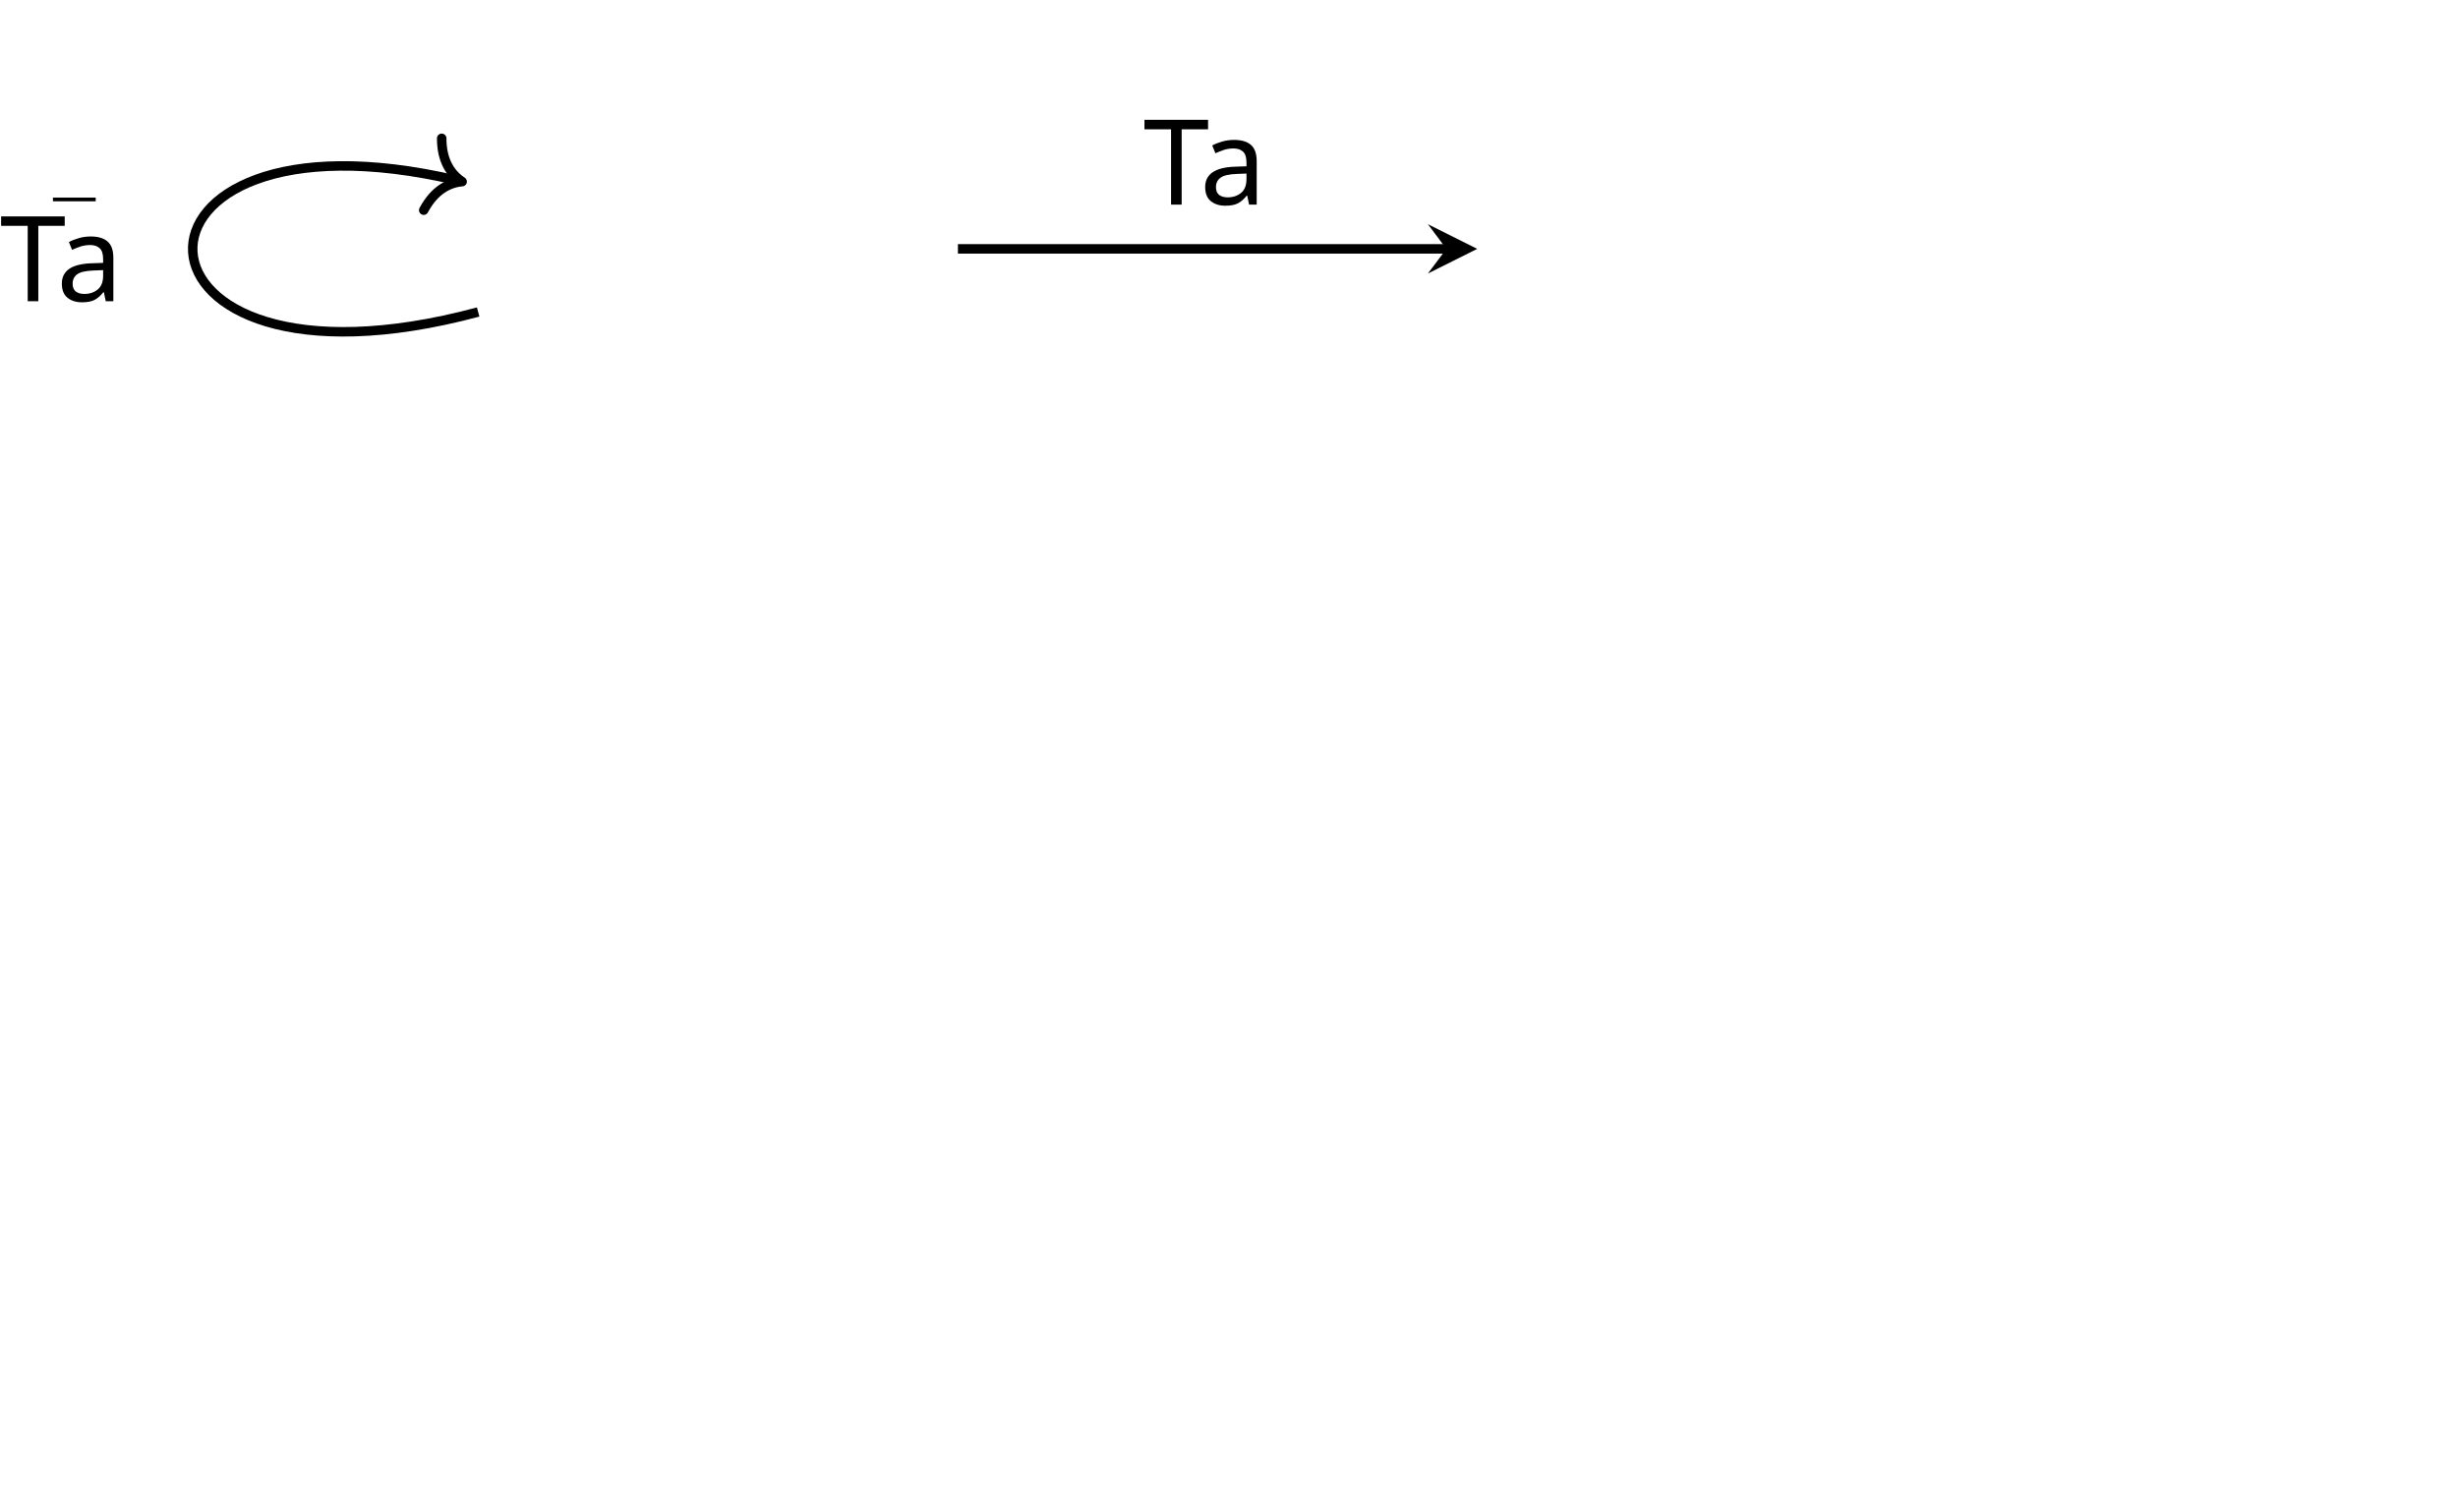
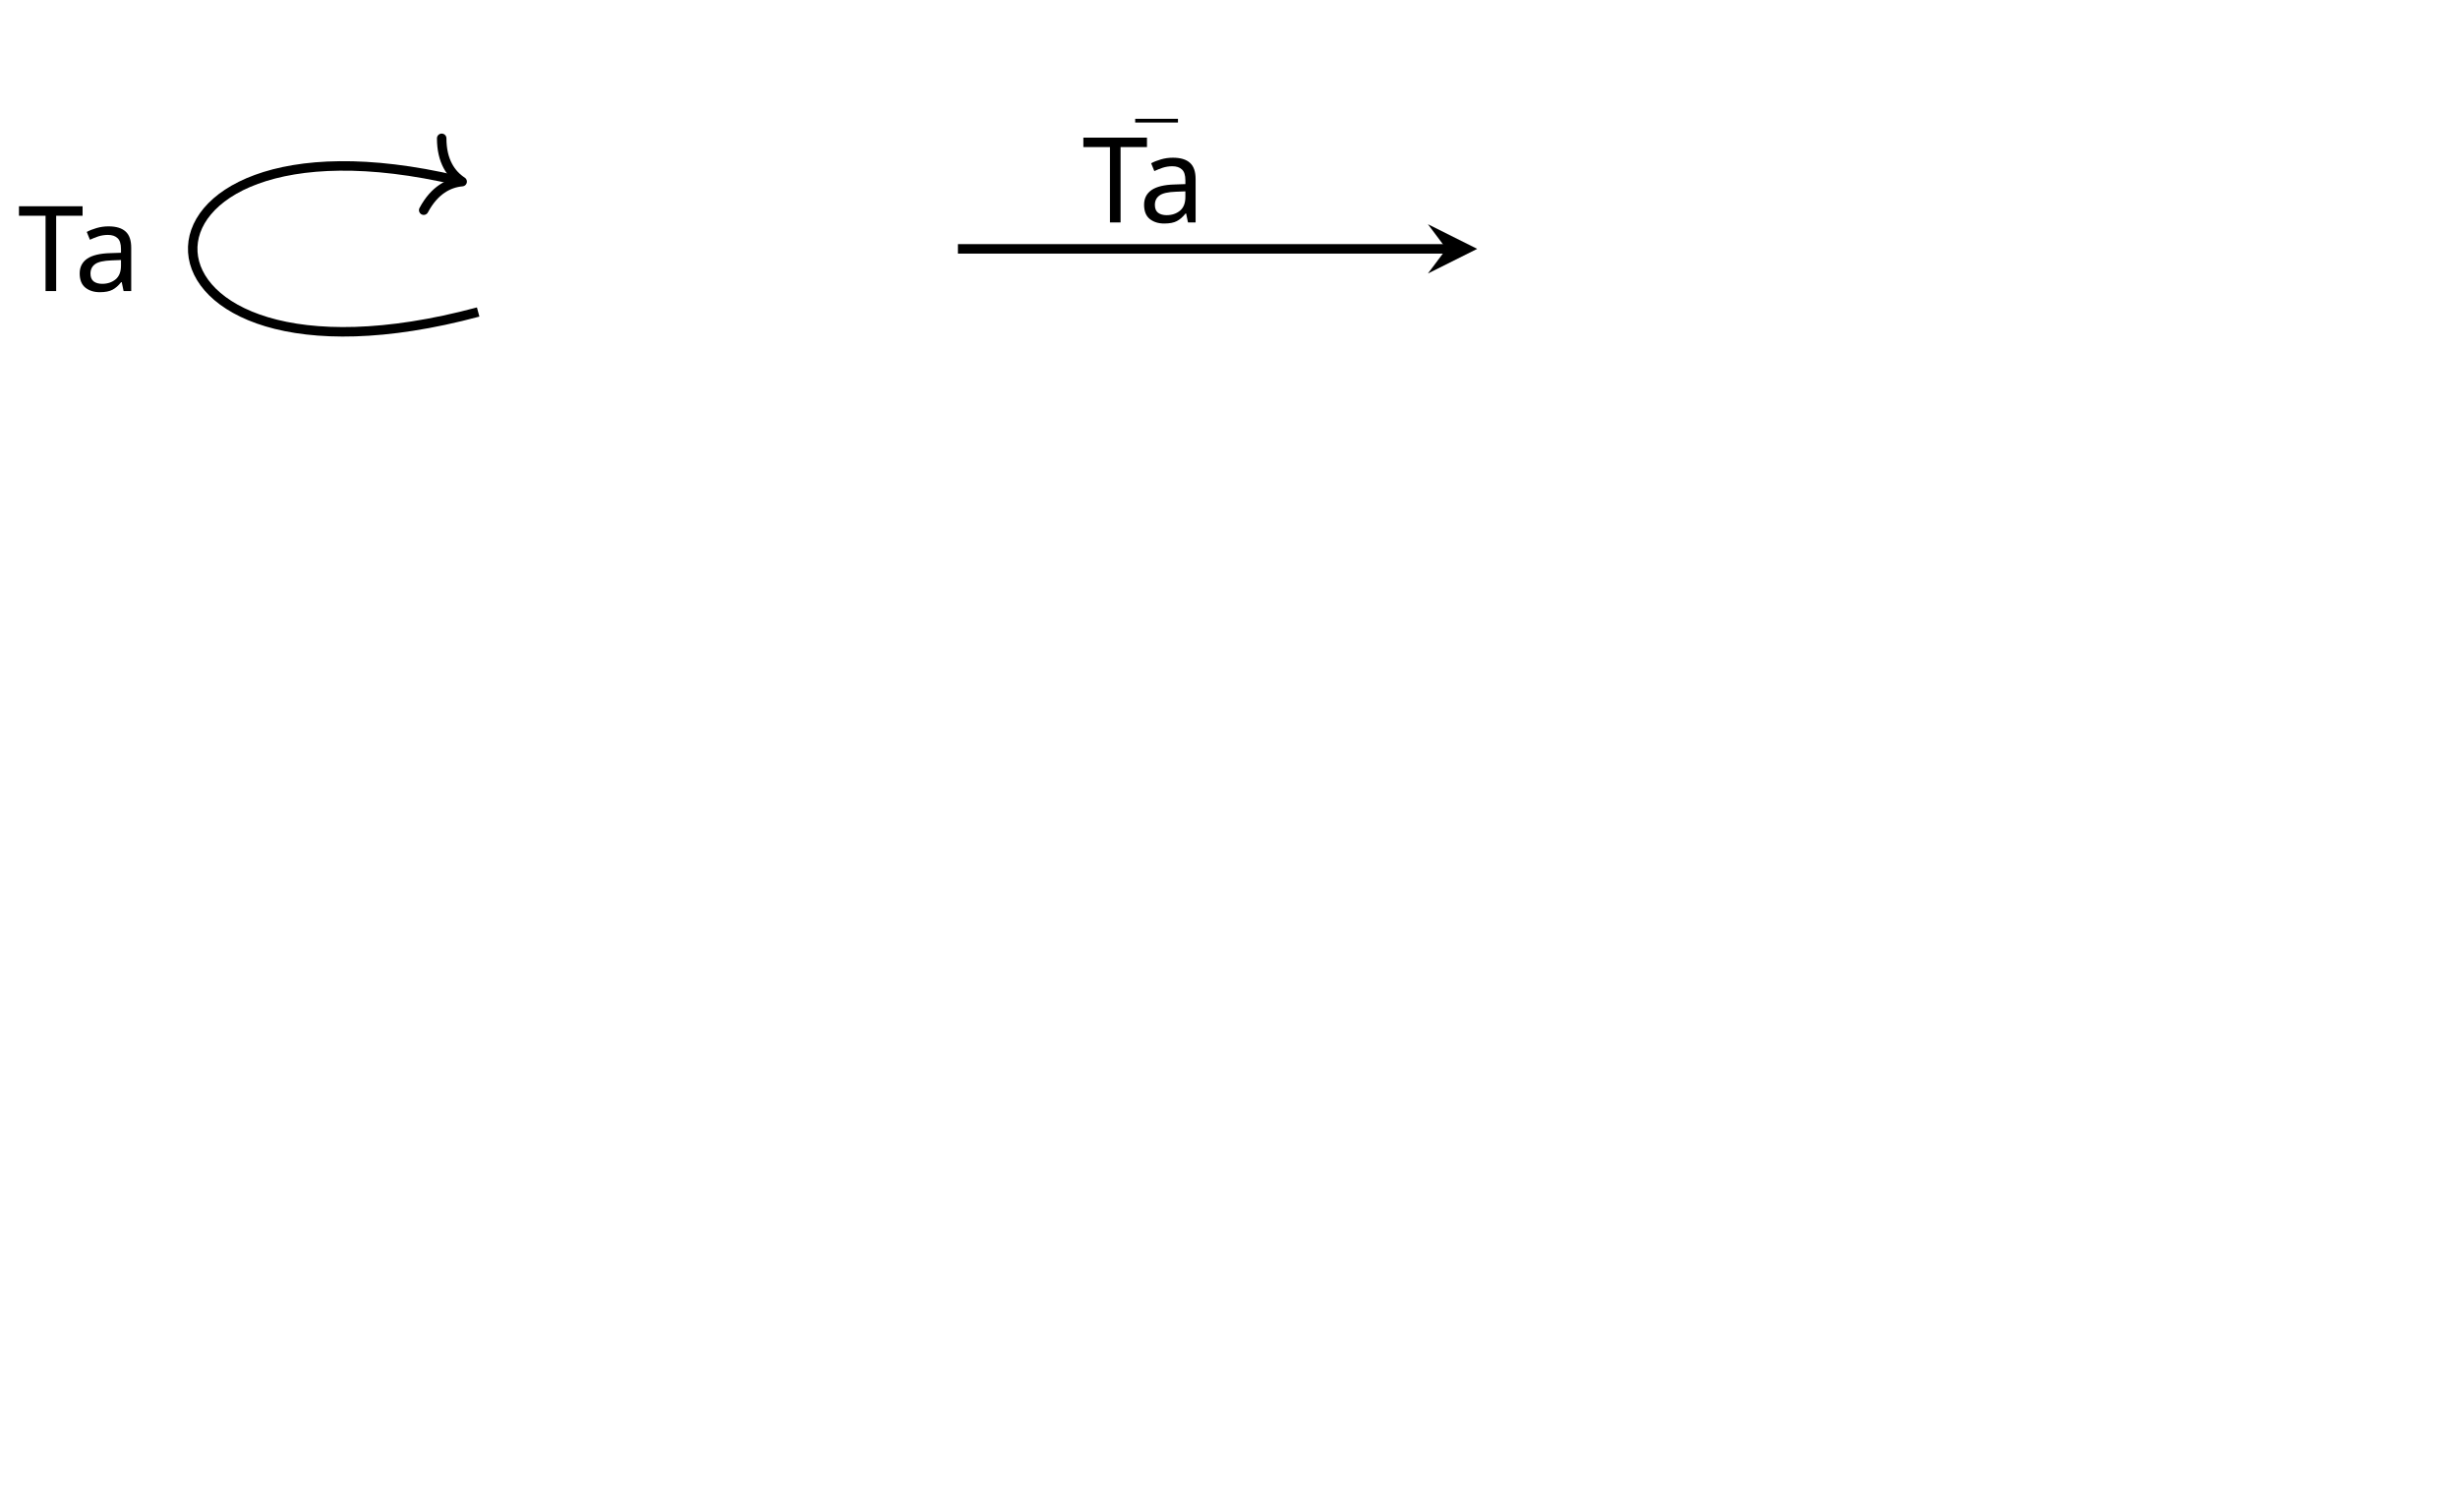
<svg xmlns="http://www.w3.org/2000/svg" width="72.85mm" height="44.791mm" viewBox="0 0 72.85 44.791" version="1.1" id="svg1066">
  <defs id="defs1063" />
  <g id="layer2" style="display:inline">
    <g id="g190" transform="matrix(0.3527778,0,0,-0.3527778,21.1582,7.376747)">
      <path d="m 20.502,0 h 41.037" style="fill:none;stroke:#000000;stroke-width:0.797;stroke-linecap:butt;stroke-linejoin:miter;stroke-miterlimit:10;stroke-dasharray:none;stroke-opacity:1" id="path192" />
      <g id="g194" transform="translate(61.53972)">
        <g id="g196">
          <path d="M 2.59,0 -1.554,2.072 0,0 -1.554,-2.072" style="fill:#000000;fill-opacity:1;fill-rule:nonzero;stroke:none" id="path198" />
        </g>
      </g>
-       <g id="g200">
+       <g id="g200" transform="translate(-94.556,-7.265174)">
        <g id="g202" transform="translate(36.08,3.719)">
          <g id="g204">
            <g id="g206" transform="translate(-199.36,-718.116)">
              <text xml:space="preserve" transform="matrix(1,0,0,-1,199.36,718.116)" style="font-variant:normal;font-weight:normal;font-size:9.963px;font-family:LMMathItalic10;-inkscape-font-specification:LMMathItalic10-Regular;writing-mode:lr-tb;fill:#000000;fill-opacity:1;fill-rule:nonzero;stroke:none" id="text210">
                <tspan x="0 7.207" y="0" id="tspan208">Ta</tspan>
              </text>
              <g id="g212" transform="translate(199.36,718.116)" />
            </g>
          </g>
          <g id="g214" transform="translate(-36.08,-3.719)" />
        </g>
      </g>
    </g>
    <g id="g216" transform="matrix(0.3527778,0,0,-0.3527778,21.1582,7.376747)">
      <path d="m -19.804,-5.306 c -31.386,-8.41 -31.966,18.167 -1.74,11.05" style="fill:none;stroke:#000000;stroke-width:0.797;stroke-linecap:butt;stroke-linejoin:miter;stroke-miterlimit:10;stroke-dasharray:none;stroke-opacity:1" id="path218" />
      <g id="g220" transform="matrix(0.97006,-0.24277,0.24277,0.97006,-21.14949,5.65102)">
        <g id="g222">
          <path d="M -2.55,3.111 C -2.084,1.244 -1.046,0.363 0,0 -1.046,-0.363 -2.084,-1.244 -2.55,-3.111" style="fill:none;stroke:#000000;stroke-width:0.797;stroke-linecap:round;stroke-linejoin:round;stroke-miterlimit:10;stroke-dasharray:none;stroke-opacity:1" id="path224" />
        </g>
      </g>
-       <g id="g226">
-         <g id="g228" transform="translate(-59.976,-4.396)">
+       <g id="g226" transform="translate(89.89134,16.94482)">
+         <g id="g228" transform="translate(-58.94429,-14.72181)">
          <g id="g230">
            <g id="g232" transform="translate(-103.304,-710.001)">
              <text xml:space="preserve" transform="matrix(1,0,0,-1,107.049,712.519)" style="font-variant:normal;font-weight:normal;font-size:9.963px;font-family:LMRoman10;-inkscape-font-specification:LMRoman10-Regular;writing-mode:lr-tb;fill:#000000;fill-opacity:1;fill-rule:nonzero;stroke:none" id="text236">
                <tspan x="0" y="0" id="tspan234">¯</tspan>
              </text>
              <text xml:space="preserve" transform="matrix(1,0,0,-1,103.304,710.001)" style="font-variant:normal;font-weight:normal;font-size:9.963px;font-family:LMMathItalic10;-inkscape-font-specification:LMMathItalic10-Regular;writing-mode:lr-tb;fill:#000000;fill-opacity:1;fill-rule:nonzero;stroke:none" id="text240">
                <tspan x="0 7.207" y="0" id="tspan238">Ta</tspan>
              </text>
              <g id="g242" transform="translate(103.304,710.001)" />
            </g>
          </g>
          <g id="g244" transform="translate(59.976,4.396)" />
        </g>
      </g>
    </g>
  </g>
</svg>
